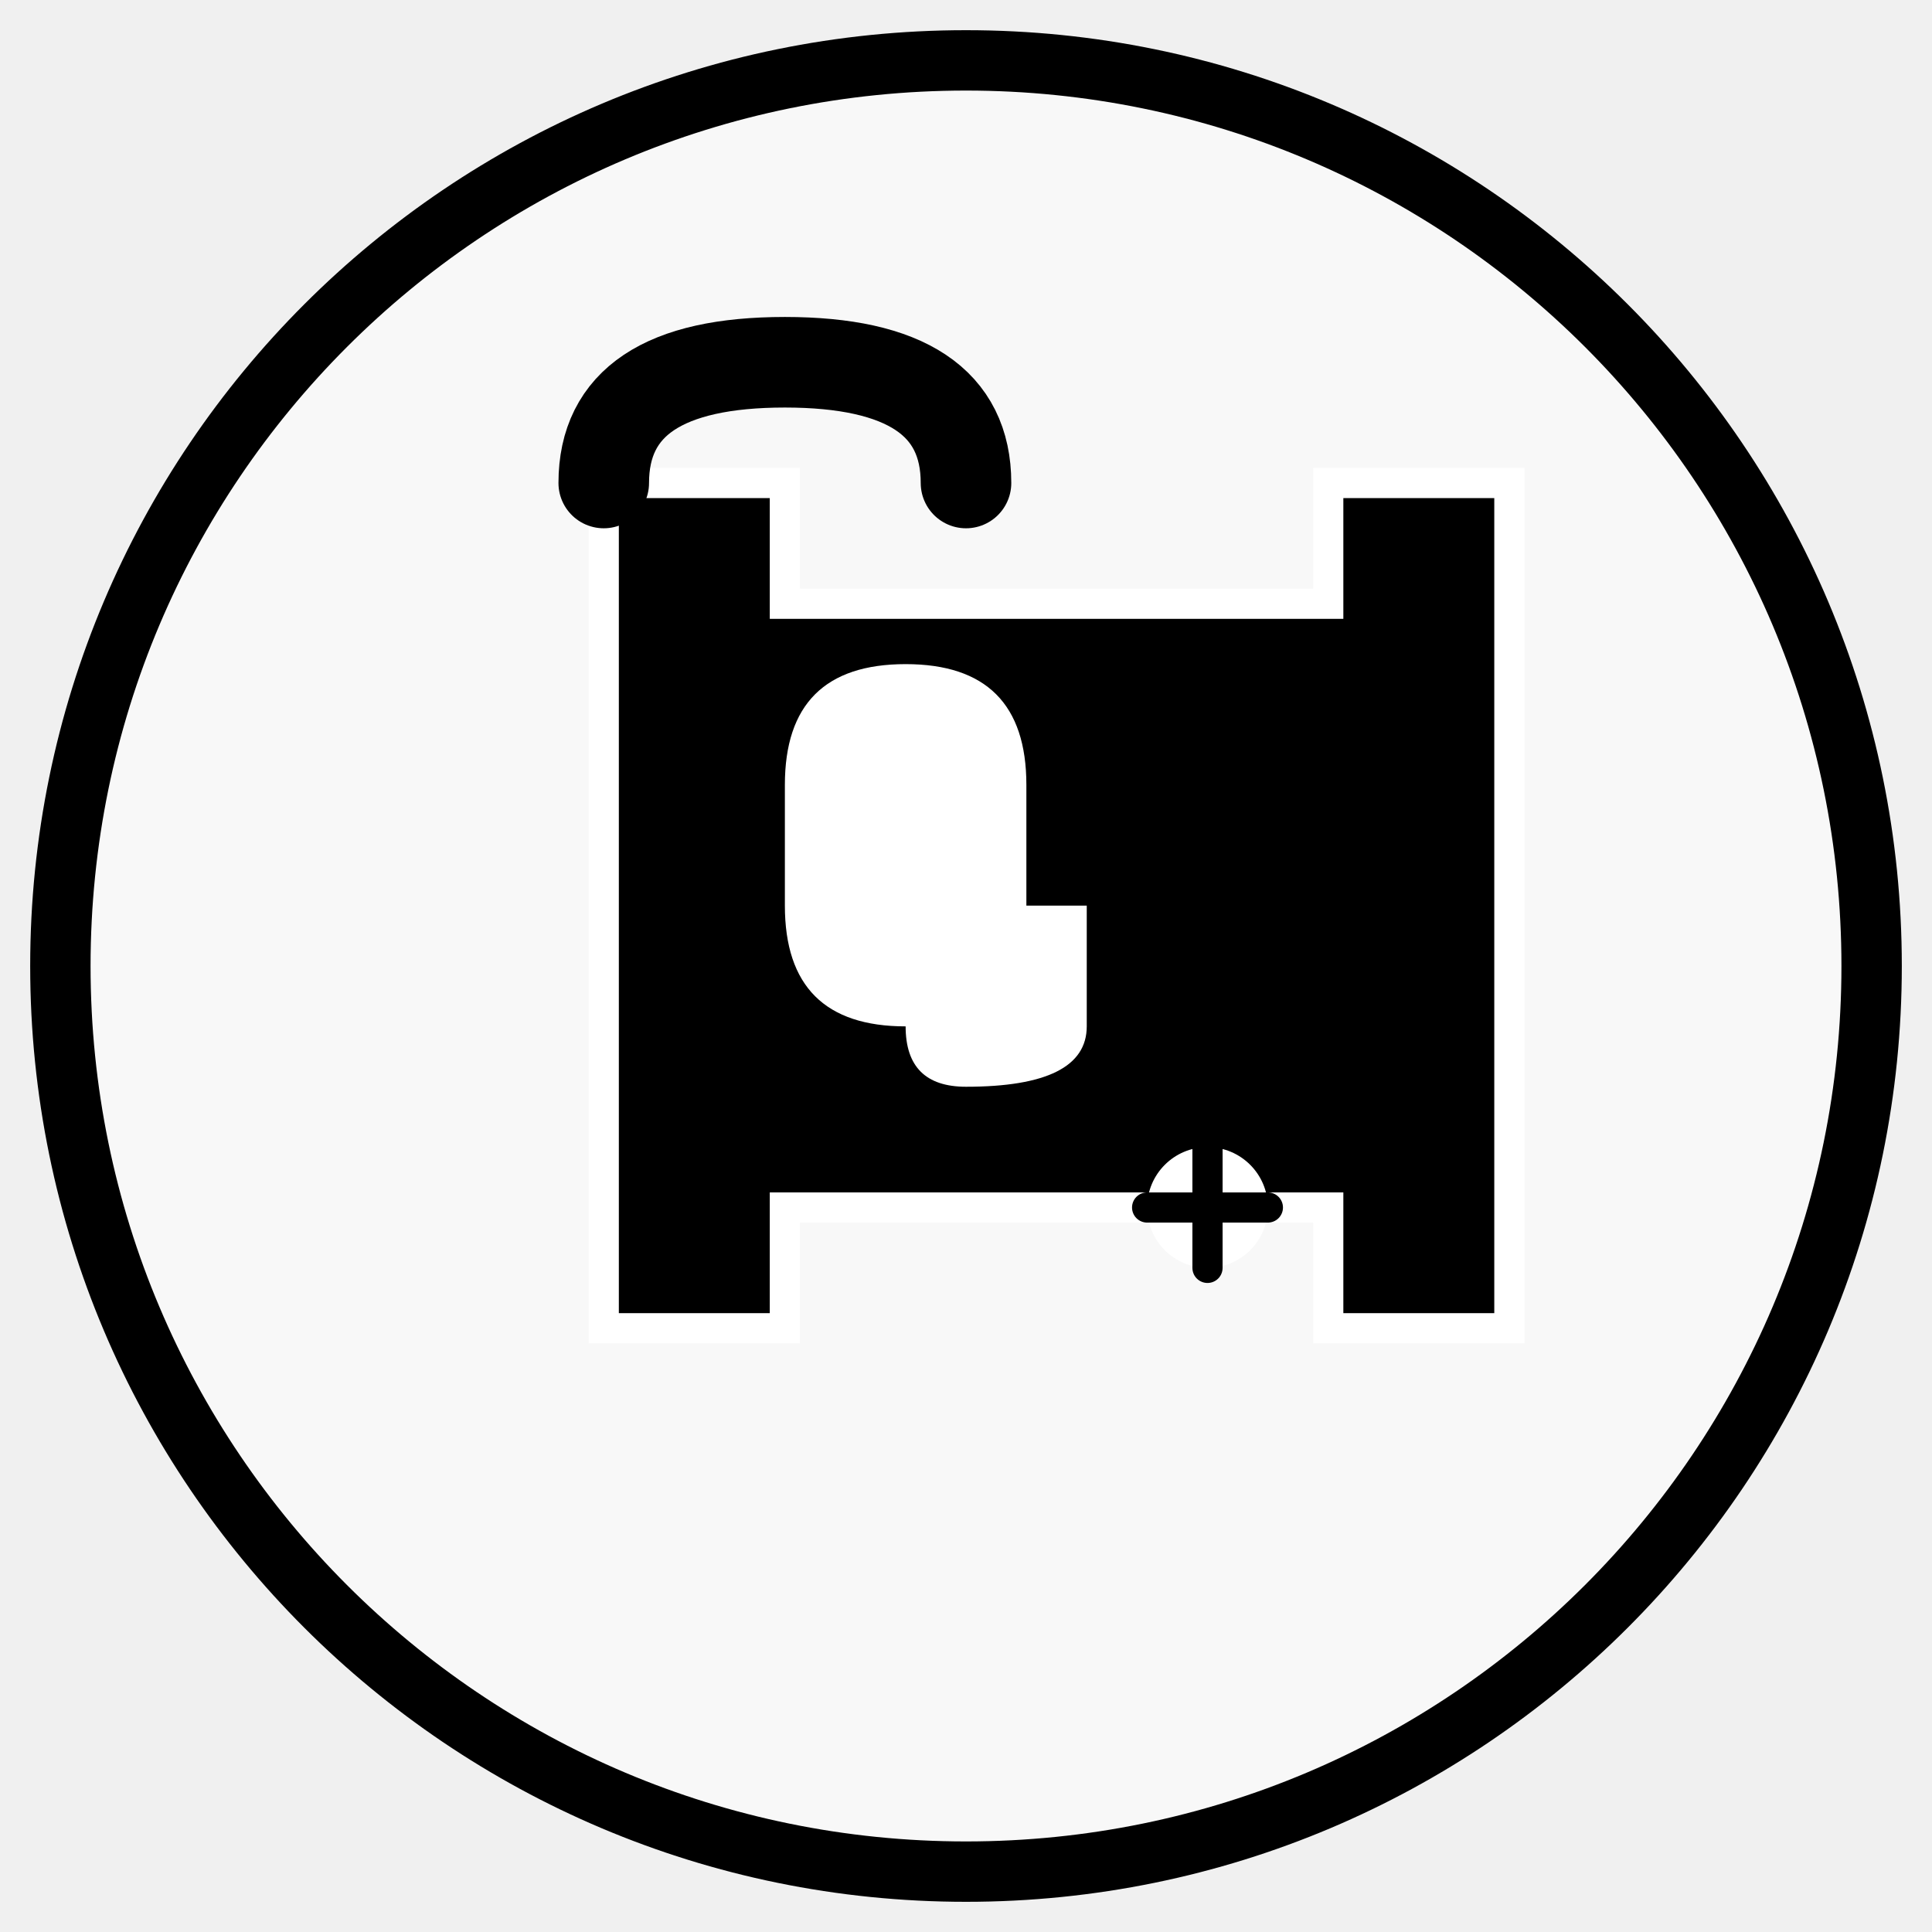
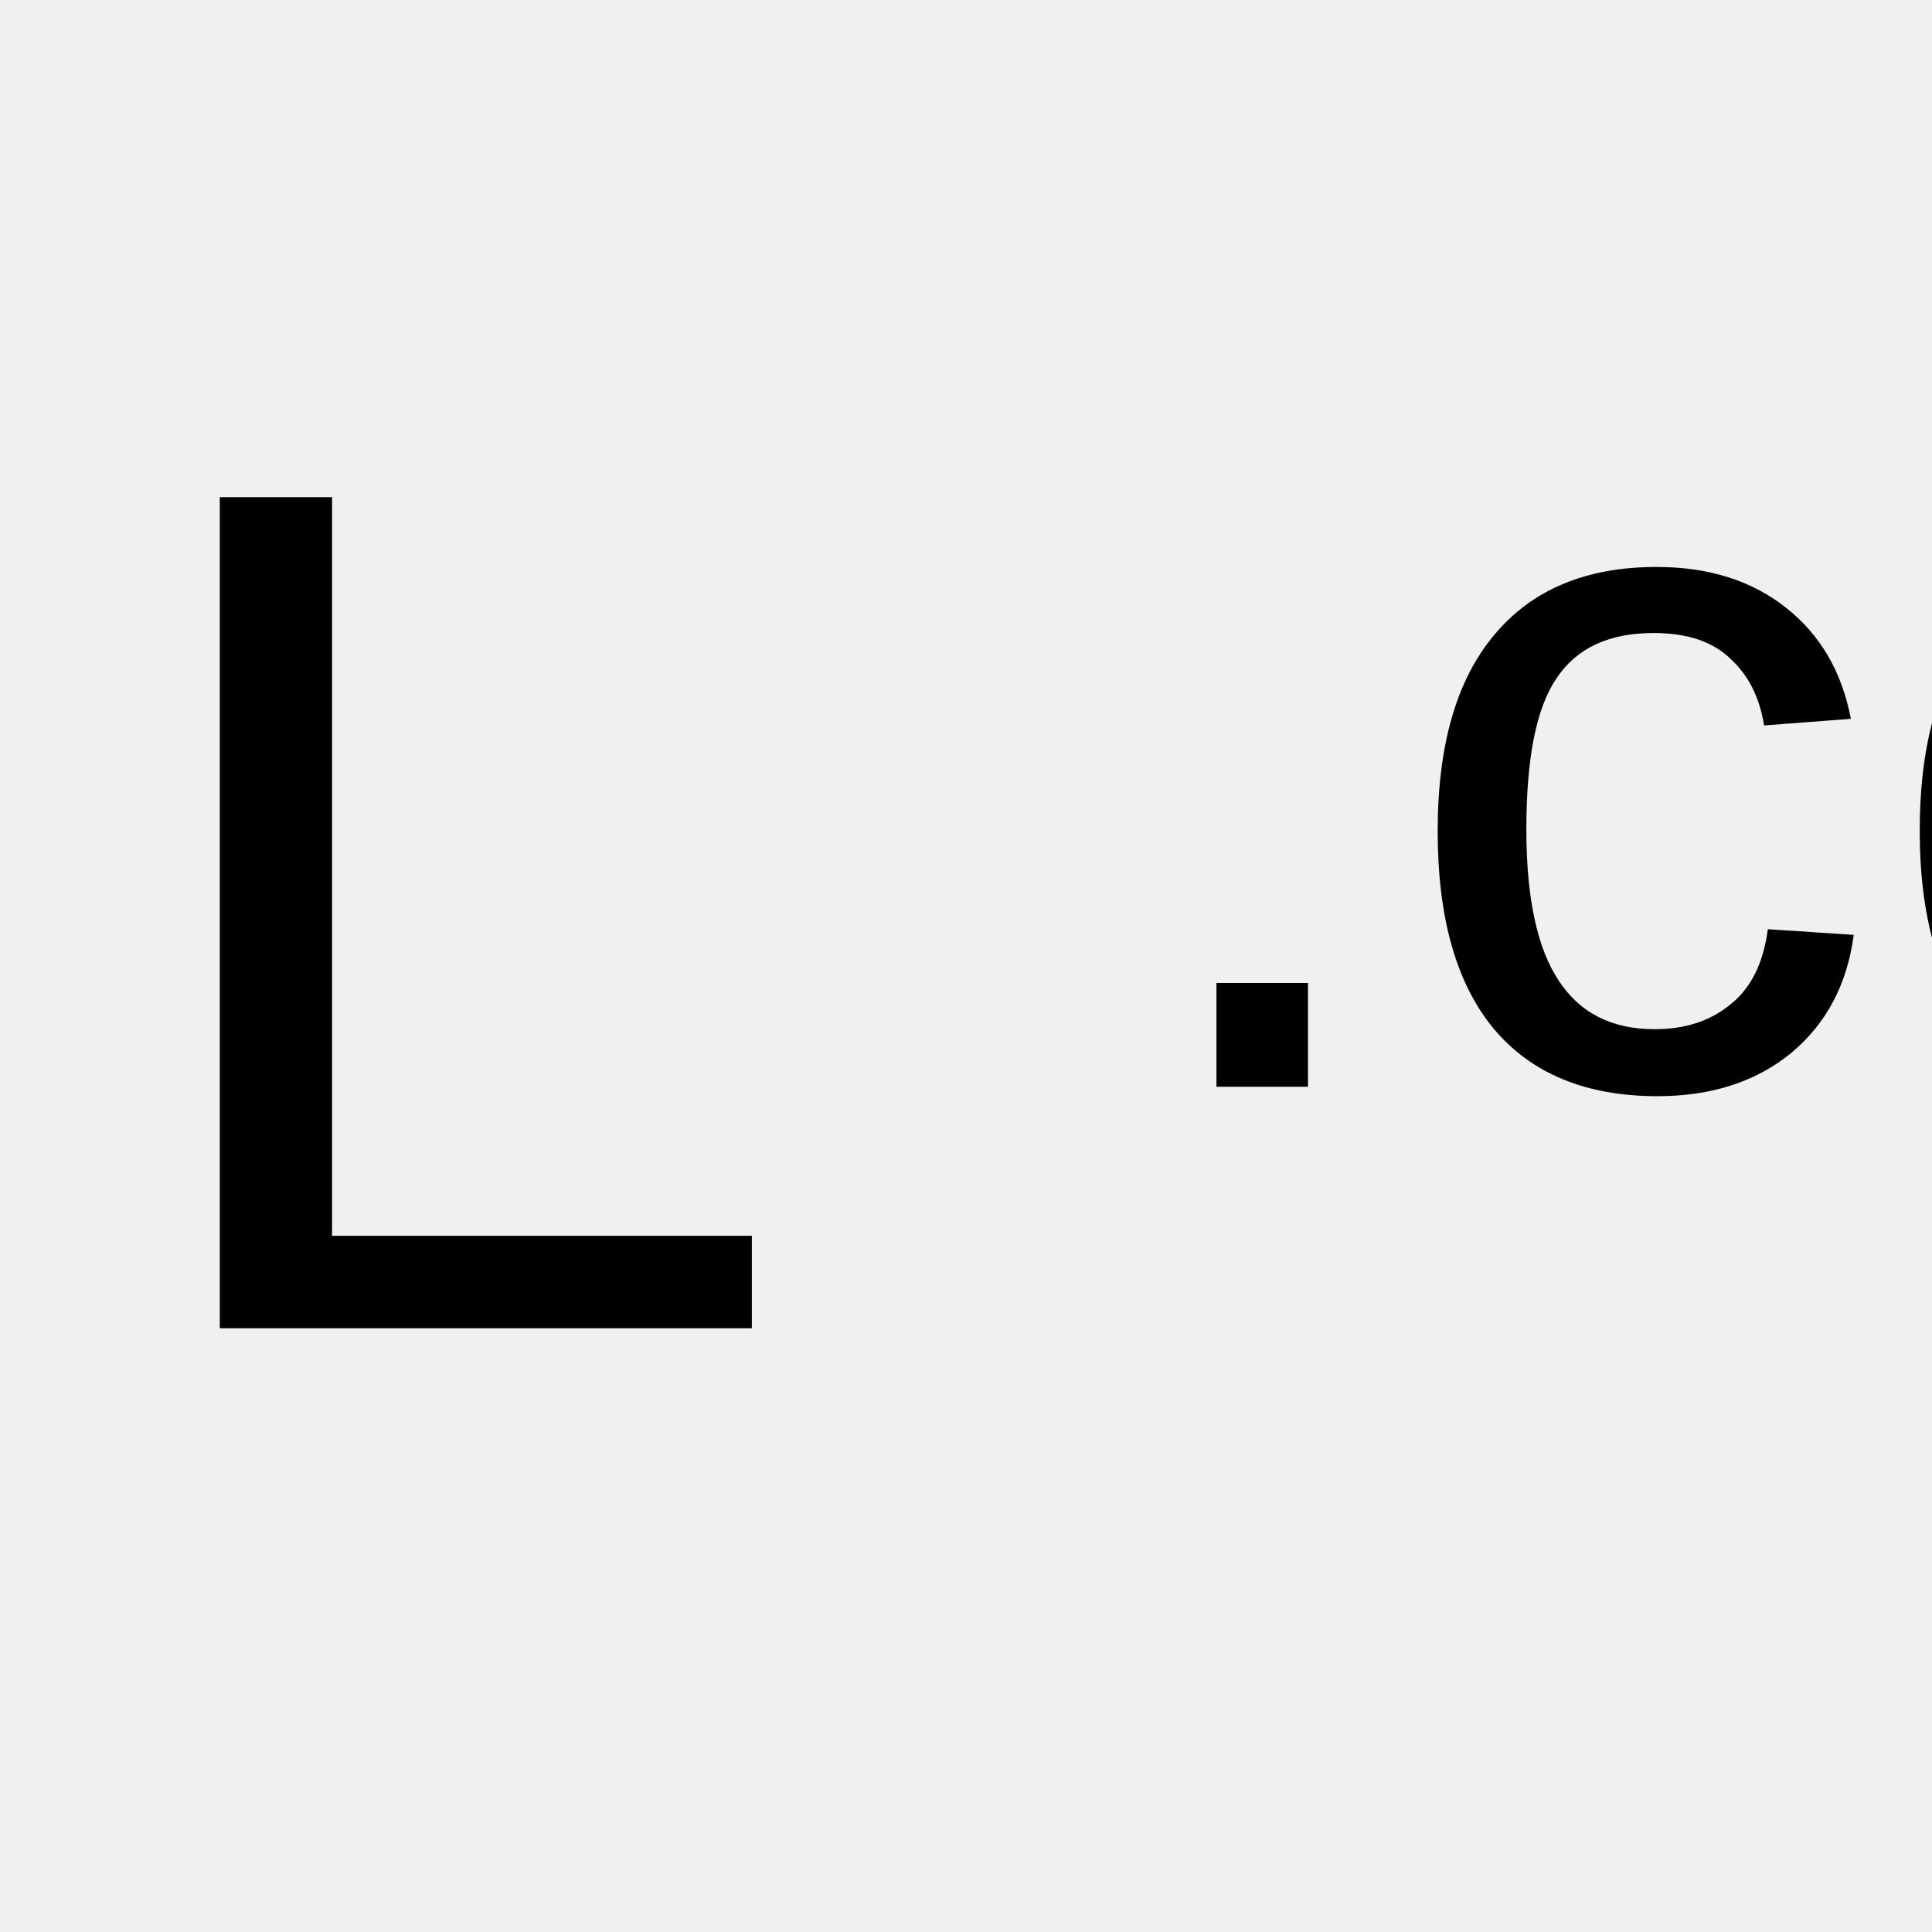
<svg xmlns="http://www.w3.org/2000/svg" width="32" height="32" viewBox="0 0 32 32" fill="none">
-   <circle cx="16" cy="16" r="15" fill="#f8f8f8" stroke="#000" stroke-width="1" />
-   <g transform="translate(16, 16)">
-     <path d="M-6,-8 L-3,-8 L-3,-6 L6,-6 L6,-8 L9,-8 L9,6 L6,6 L6,4 L-3,4 L-3,6 L-6,6 Z" fill="#000" stroke="#fff" stroke-width="0.5" />
-     <path d="M-6,-8 Q-6,-10 -3,-10 Q0,-10 0,-8" fill="none" stroke="#000" stroke-width="1.5" stroke-linecap="round" />
-     <path d="M-3,-3 Q-3,-5 -1,-5 Q1,-5 1,-3 L1,-1 Q1,1 -1,1 Q-3,1 -3,-1 Z M-1,-1 L2,-1 L2,1 Q2,2 0,2 Q-1,2 -1,1 Z" fill="#fff" />
-     <circle cx="4" cy="4" r="1" fill="#fff" />
-     <path d="M3,4 L5,4 M4,3 L4,5" stroke="#000" stroke-width="0.5" stroke-linecap="round" />
-   </g>
+   <text x="2" y="22" font-family="Arial, sans-serif" font-size="20" font-weight="400" fill="#000000">
+     <tspan font-size="20">L</tspan>
+     <tspan font-size="16" baseline-shift="4">.com</tspan>
+   </text>
</svg>
